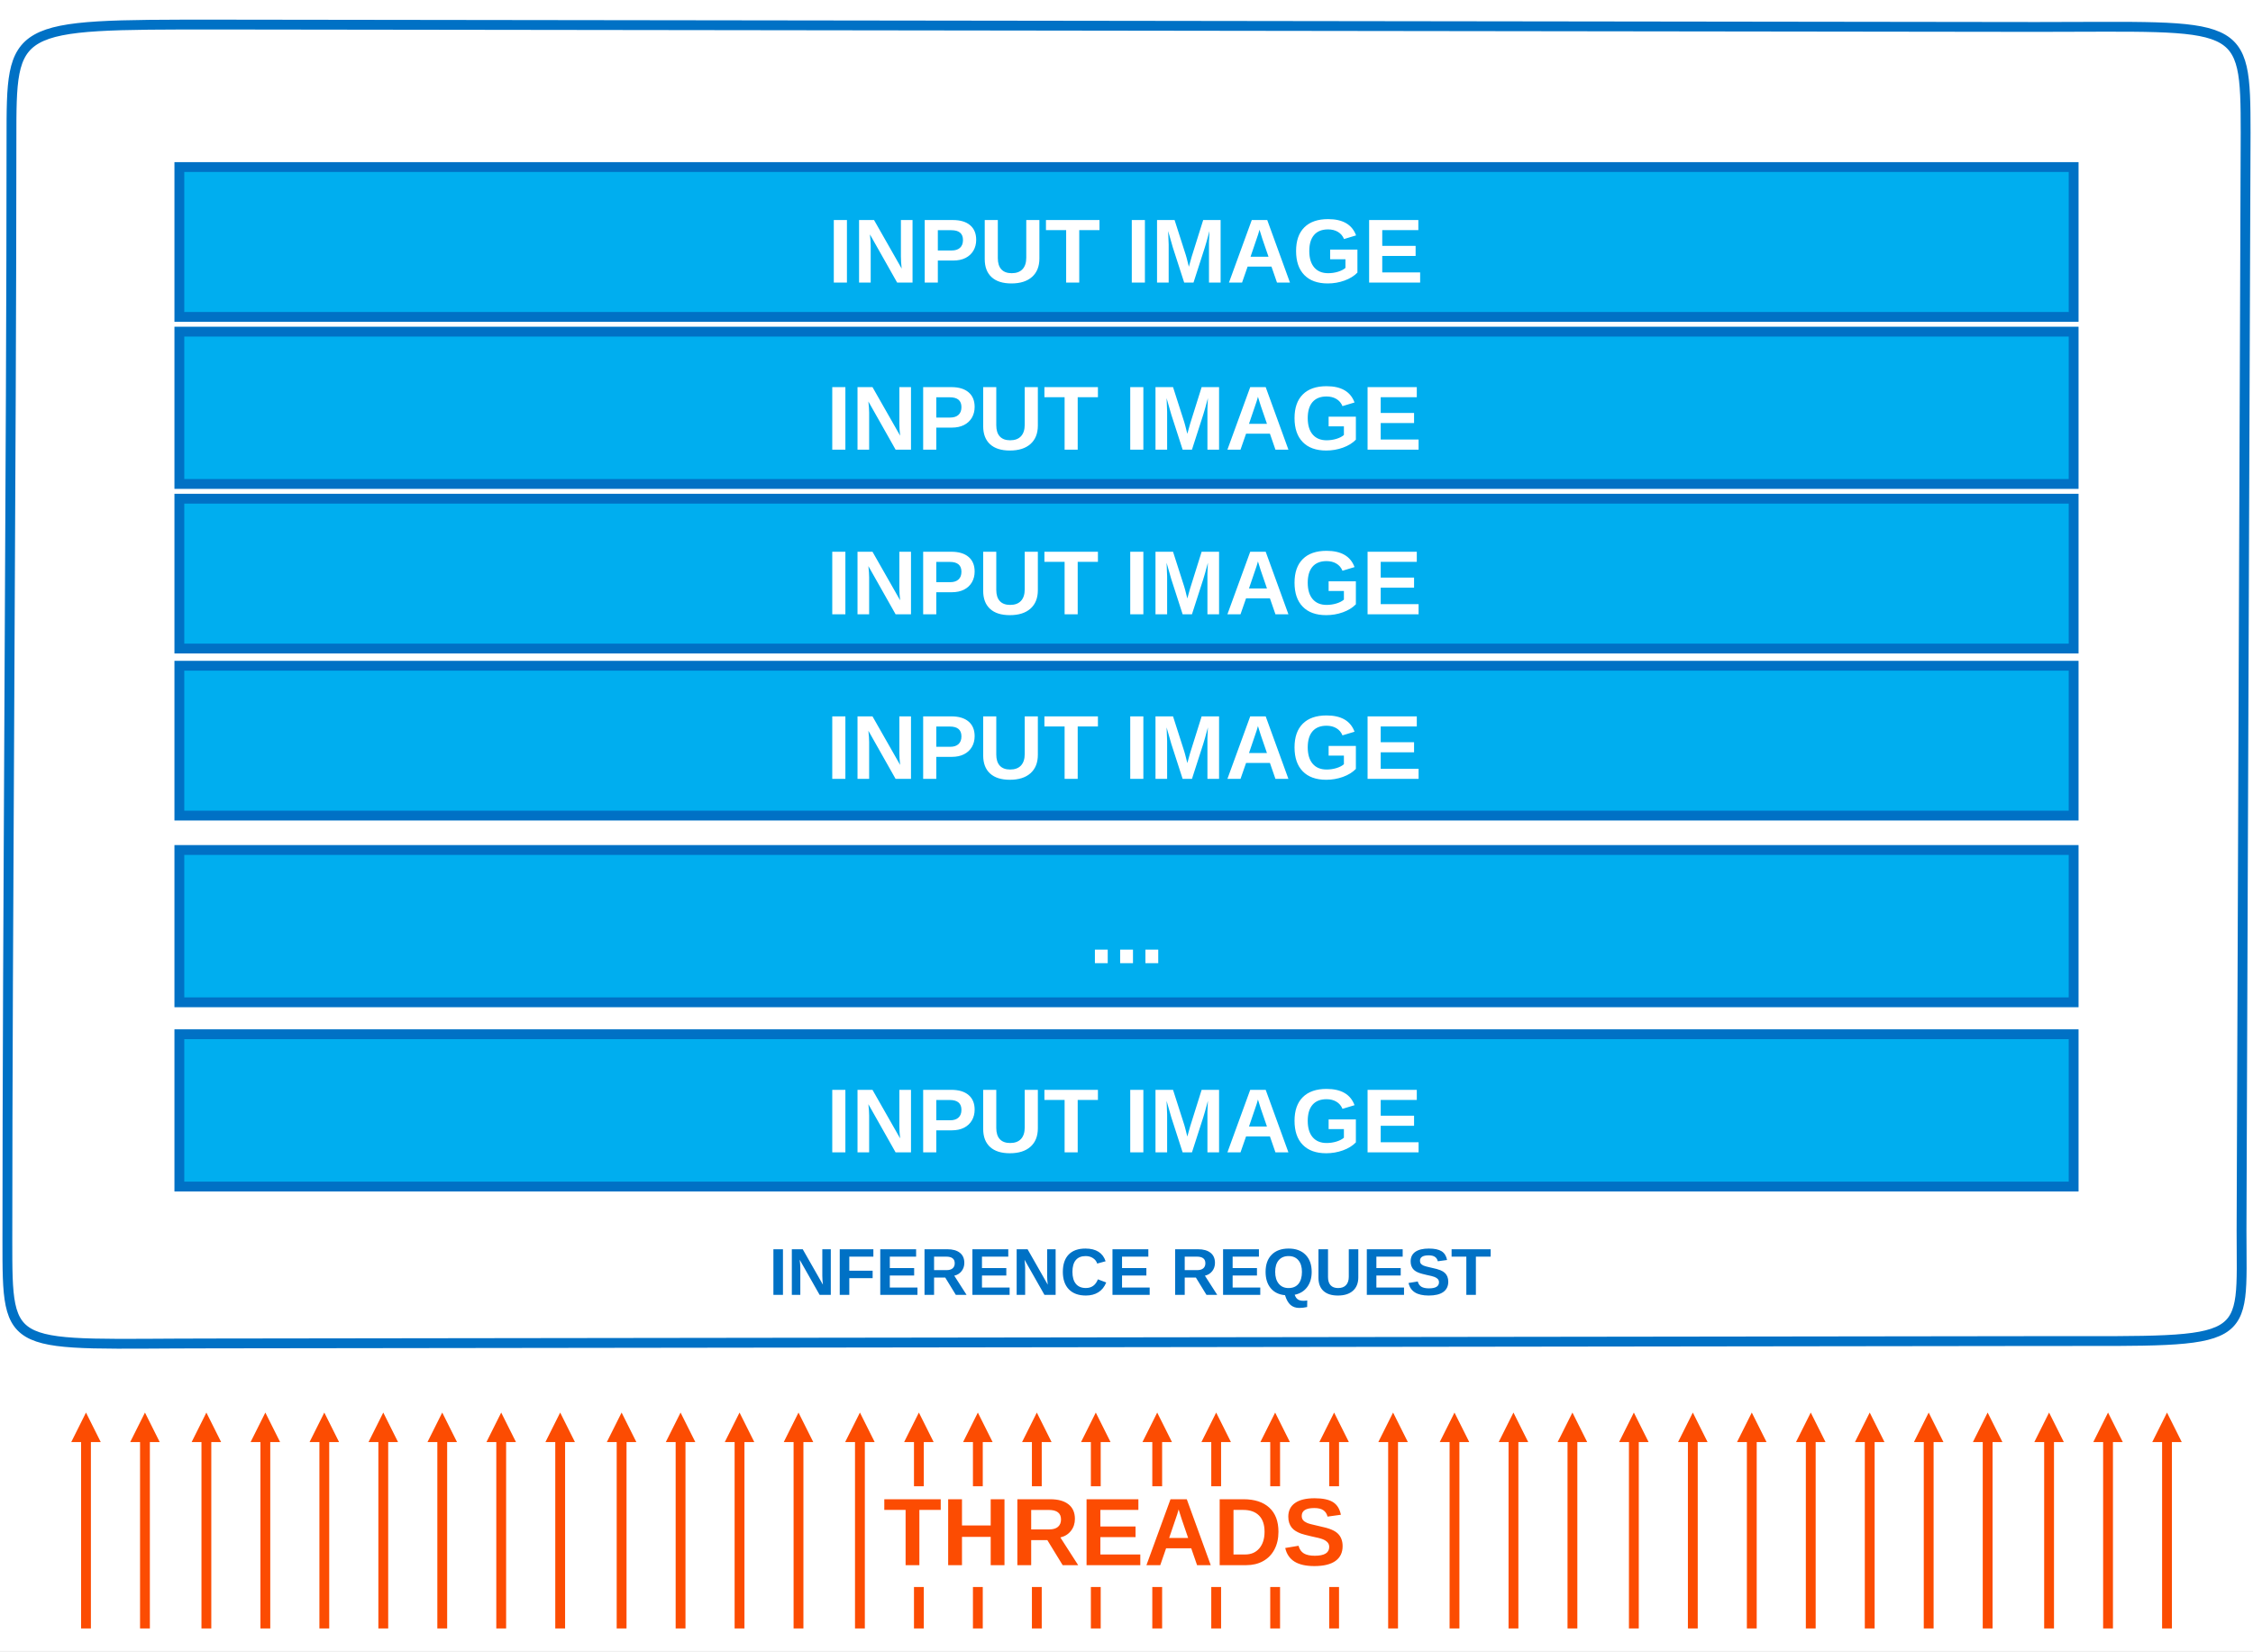
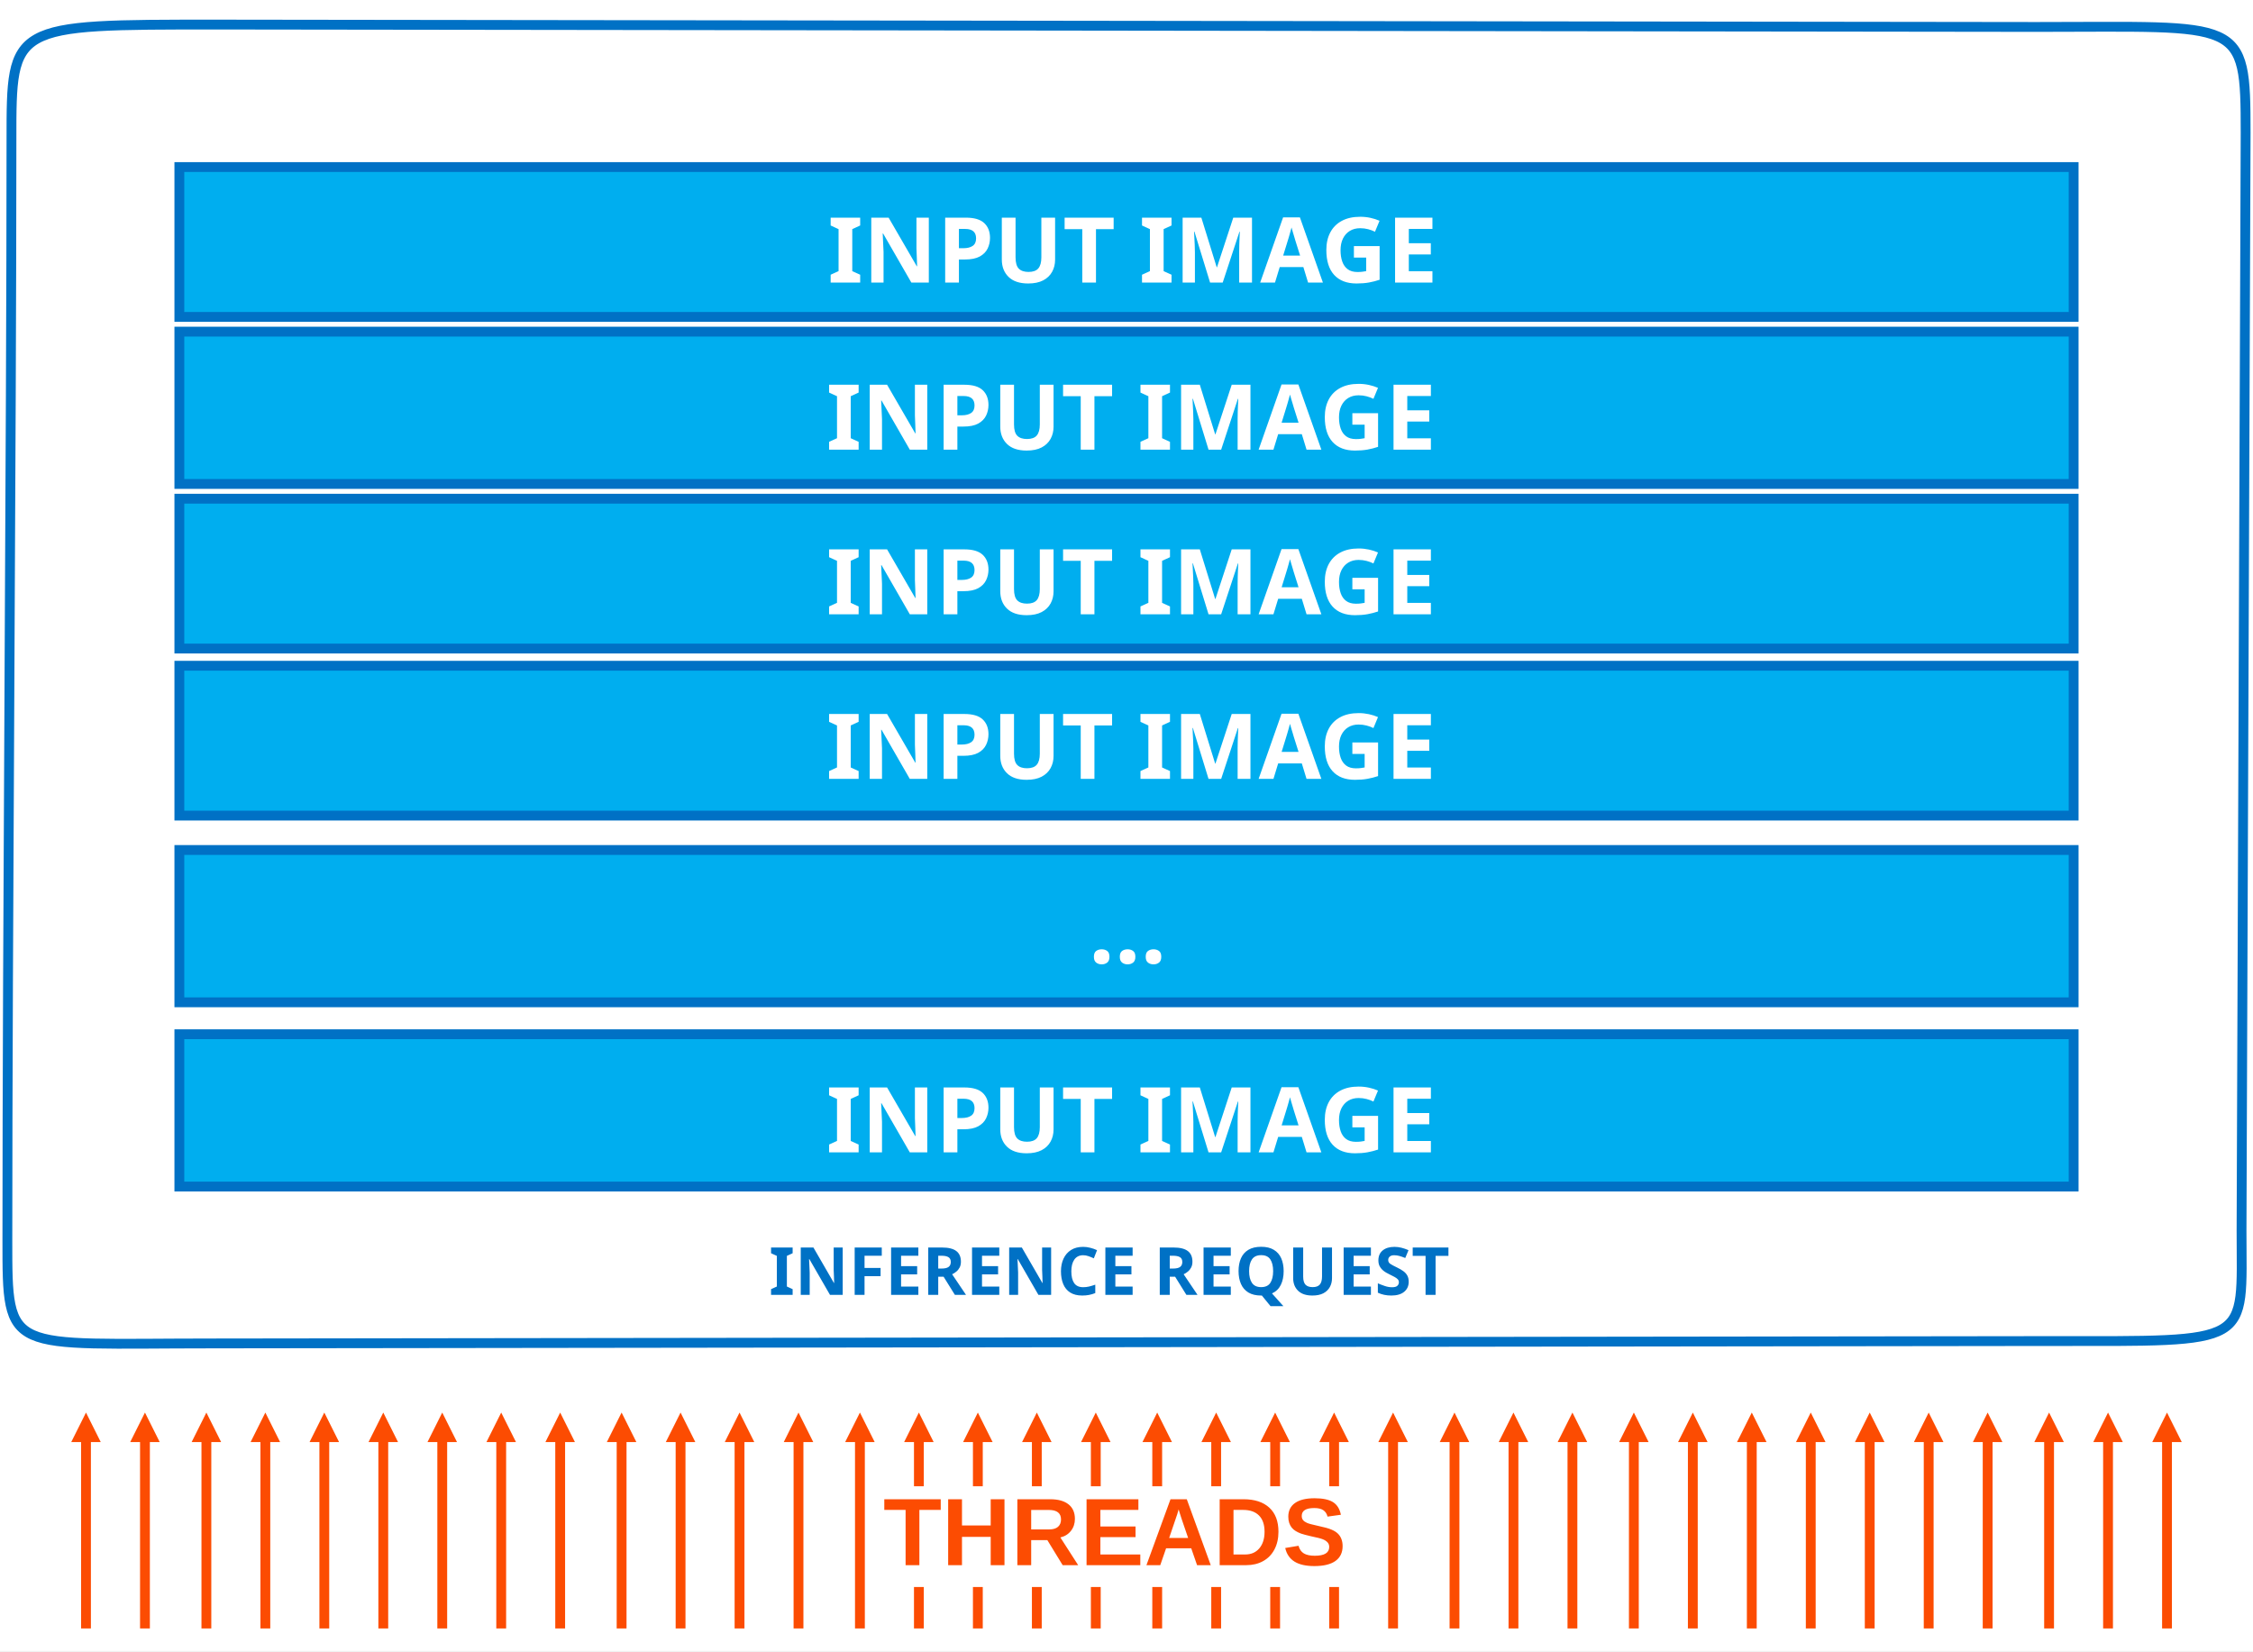
<svg xmlns="http://www.w3.org/2000/svg" width="917" height="672" overflow="hidden">
  <defs>
    <clipPath id="clip0">
      <rect x="0" y="0" width="917" height="672" />
    </clipPath>
  </defs>
  <g clip-path="url(#clip0)">
    <rect x="0" y="0" width="917" height="671.878" fill="#FFFFFF" />
-     <text fill="#0071C5" font-family="Calibri,Calibri_MSFontService,sans-serif" font-weight="700" font-size="32" transform="matrix(1 0 0 0.999818 320.284 533)">INFERENCE REQUEST</text>
+     <text fill="#0071C5" font-family="IntelOneDisplay-Regular,IntelOne Display,sans-serif" font-weight="700" font-size="32" transform="matrix(1 0 0 0.999818 320.284 533)">INFERENCE REQUEST</text>
    <path d="M4.665 56.862C4.665 9.842 4.386 9.998 88.243 9.998L828.757 10.967C912.614 10.967 914 7.041 914 54.061L912.335 500.831C912.335 547.851 917.609 545.792 833.752 545.792L86.578 546.761C2.721 546.761 3 551.585 3 504.565 3 382.402 4.665 179.025 4.665 56.862Z" stroke="#0071C5" stroke-width="4.001" stroke-miterlimit="8" fill="#FFFFFF" fill-rule="evenodd" />
    <path d="M2-2.38986e-06 2 77.86-2 77.86-2 2.38986e-06ZM6 75.86 0 87.86-6 75.86Z" fill="#FC4C02" transform="matrix(1.00018 0 0 -1 301 662.756)" />
    <path d="M2-2.38986e-06 2 77.86-2 77.86-2 2.38986e-06ZM6 75.86 0 87.86-6 75.86Z" fill="#FC4C02" transform="matrix(1.00018 0 0 -1 277 662.756)" />
    <path d="M2-2.38986e-06 2 77.86-2 77.86-2 2.38986e-06ZM6 75.86 0 87.86-6 75.86Z" fill="#FC4C02" transform="matrix(1.00018 0 0 -1 253 662.756)" />
    <path d="M2-2.38986e-06 2 77.86-2 77.86-2 2.38986e-06ZM6 75.86 0 87.86-6 75.86Z" fill="#FC4C02" transform="matrix(1.00018 0 0 -1 228 662.756)" />
    <path d="M2-2.38986e-06 2 77.86-2 77.86-2 2.38986e-06ZM6 75.86 0 87.86-6 75.86Z" fill="#FC4C02" transform="matrix(1.00018 0 0 -1 204 662.756)" />
    <path d="M2-2.38986e-06 2 77.86-2 77.86-2 2.38986e-06ZM6 75.86 0 87.86-6 75.86Z" fill="#FC4C02" transform="matrix(1.00018 0 0 -1 180 662.756)" />
    <path d="M2-2.38986e-06 2 77.86-2 77.86-2 2.38986e-06ZM6 75.86 0 87.86-6 75.86Z" fill="#FC4C02" transform="matrix(1.00018 0 0 -1 156 662.756)" />
    <path d="M2-2.38986e-06 2 77.86-2 77.86-2 2.38986e-06ZM6 75.86 0 87.86-6 75.86Z" fill="#FC4C02" transform="matrix(1.00018 0 0 -1 132 662.756)" />
    <path d="M2-2.38986e-06 2 77.86-2 77.86-2 2.38986e-06ZM6 75.86 0 87.86-6 75.86Z" fill="#FC4C02" transform="matrix(1.00018 0 0 -1 108 662.756)" />
    <path d="M2-2.38986e-06 2 77.86-2 77.86-2 2.38986e-06ZM6 75.86 0 87.86-6 75.86Z" fill="#FC4C02" transform="matrix(1.00018 0 0 -1 84 662.756)" />
    <path d="M2-2.38986e-06 2 77.86-2 77.86-2 2.38986e-06ZM6 75.86 0 87.86-6 75.86Z" fill="#FC4C02" transform="matrix(1.00018 0 0 -1 59 662.756)" />
    <path d="M2-2.38986e-06 2 77.86-2 77.86-2 2.38986e-06ZM6 75.86 0 87.86-6 75.86Z" fill="#FC4C02" transform="matrix(1.00018 0 0 -1 35 662.756)" />
    <path d="M2-2.38986e-06 2 77.86-2 77.86-2 2.38986e-06ZM6 75.86 0 87.86-6 75.86Z" fill="#FC4C02" transform="matrix(1.00018 0 0 -1 592 662.756)" />
    <path d="M2-2.38986e-06 2 77.86-2 77.86-2 2.38986e-06ZM6 75.86 0 87.86-6 75.86Z" fill="#FC4C02" transform="matrix(1.00018 0 0 -1 567 662.756)" />
    <path d="M2-2.38986e-06 2 77.86-2 77.86-2 2.38986e-06ZM6 75.86 0 87.86-6 75.86Z" fill="#FC4C02" transform="matrix(1.00018 0 0 -1 543 662.756)" />
    <path d="M2-2.38986e-06 2 77.86-2 77.86-2 2.38986e-06ZM6 75.86 0 87.86-6 75.86Z" fill="#FC4C02" transform="matrix(1.00018 0 0 -1 519 662.756)" />
    <path d="M2-2.38986e-06 2 77.86-2 77.86-2 2.38986e-06ZM6 75.86 0 87.86-6 75.86Z" fill="#FC4C02" transform="matrix(1.00018 0 0 -1 495 662.756)" />
    <path d="M2-2.38986e-06 2 77.86-2 77.86-2 2.38986e-06ZM6 75.86 0 87.86-6 75.86Z" fill="#FC4C02" transform="matrix(1.00018 0 0 -1 471 662.756)" />
    <path d="M2-2.38986e-06 2 77.86-2 77.86-2 2.38986e-06ZM6 75.86 0 87.86-6 75.86Z" fill="#FC4C02" transform="matrix(1.00018 0 0 -1 446 662.756)" />
    <path d="M2-2.38986e-06 2 77.86-2 77.86-2 2.38986e-06ZM6 75.86 0 87.86-6 75.86Z" fill="#FC4C02" transform="matrix(1.00018 0 0 -1 422 662.756)" />
    <path d="M2-2.38986e-06 2 77.86-2 77.86-2 2.38986e-06ZM6 75.86 0 87.86-6 75.86Z" fill="#FC4C02" transform="matrix(1.00018 0 0 -1 398 662.756)" />
    <path d="M2-2.38986e-06 2 77.86-2 77.86-2 2.38986e-06ZM6 75.86 0 87.86-6 75.86Z" fill="#FC4C02" transform="matrix(1.00018 0 0 -1 374 662.756)" />
    <path d="M2-2.38986e-06 2 77.86-2 77.86-2 2.38986e-06ZM6 75.86 0 87.86-6 75.86Z" fill="#FC4C02" transform="matrix(1.00018 0 0 -1 350 662.756)" />
    <path d="M2-2.38986e-06 2 77.86-2 77.86-2 2.38986e-06ZM6 75.86 0 87.86-6 75.86Z" fill="#FC4C02" transform="matrix(1.00018 0 0 -1 325 662.756)" />
    <path d="M2-2.38986e-06 2 77.86-2 77.86-2 2.38986e-06ZM6 75.86 0 87.86-6 75.86Z" fill="#FC4C02" transform="matrix(1.00018 0 0 -1 882 662.756)" />
    <path d="M2-2.38986e-06 2 77.86-2 77.86-2 2.38986e-06ZM6 75.86 0 87.86-6 75.86Z" fill="#FC4C02" transform="matrix(1.00018 0 0 -1 858 662.756)" />
    <path d="M2-2.38986e-06 2 77.86-2 77.86-2 2.38986e-06ZM6 75.86 0 87.86-6 75.86Z" fill="#FC4C02" transform="matrix(1.00018 0 0 -1 834 662.756)" />
    <path d="M2-2.38986e-06 2 77.86-2 77.86-2 2.38986e-06ZM6 75.86 0 87.86-6 75.86Z" fill="#FC4C02" transform="matrix(1.00018 0 0 -1 809 662.756)" />
    <path d="M2-2.38986e-06 2 77.86-2 77.86-2 2.38986e-06ZM6 75.86 0 87.86-6 75.86Z" fill="#FC4C02" transform="matrix(1.00018 0 0 -1 785 662.756)" />
    <path d="M2-2.38986e-06 2 77.86-2 77.86-2 2.38986e-06ZM6 75.86 0 87.86-6 75.86Z" fill="#FC4C02" transform="matrix(1.00018 0 0 -1 761 662.756)" />
    <path d="M2-2.38986e-06 2 77.86-2 77.86-2 2.38986e-06ZM6 75.86 0 87.86-6 75.86Z" fill="#FC4C02" transform="matrix(1.00018 0 0 -1 737 662.756)" />
    <path d="M2-2.38986e-06 2 77.86-2 77.86-2 2.38986e-06ZM6 75.86 0 87.86-6 75.86Z" fill="#FC4C02" transform="matrix(1.00018 0 0 -1 713 662.756)" />
    <path d="M2-2.38986e-06 2 77.86-2 77.86-2 2.38986e-06ZM6 75.86 0 87.86-6 75.86Z" fill="#FC4C02" transform="matrix(1.00018 0 0 -1 689 662.756)" />
    <path d="M2-2.38986e-06 2 77.86-2 77.86-2 2.38986e-06ZM6 75.86 0 87.86-6 75.86Z" fill="#FC4C02" transform="matrix(1.00018 0 0 -1 665 662.756)" />
    <path d="M2-2.38986e-06 2 77.86-2 77.86-2 2.38986e-06ZM6 75.86 0 87.86-6 75.86Z" fill="#FC4C02" transform="matrix(1.00018 0 0 -1 640 662.756)" />
    <path d="M2-2.38986e-06 2 77.86-2 77.86-2 2.38986e-06ZM6 75.86 0 87.86-6 75.86Z" fill="#FC4C02" transform="matrix(1.00018 0 0 -1 616 662.756)" />
    <rect x="356" y="604.89" width="205" height="41" fill="#FFFFFF" />
    <text fill="#FC4C02" font-family="Arial,Arial_MSFontService,sans-serif" font-weight="700" font-size="39" transform="matrix(1 0 0 0.999818 359.482 637)">THREADS</text>
    <rect x="73" y="270.951" width="771" height="60.989" stroke="#0071C5" stroke-width="4.001" stroke-miterlimit="8" fill="#00AEEF" />
-     <text fill="#FFFFFF" font-family="Arial,Arial_MSFontService,sans-serif" font-weight="700" font-size="37" transform="matrix(1 0 0 0.999818 336.27 317)">INPUT IMAGE</text>
+     <text fill="#FFFFFF" font-family="IntelOneDisplay-Regular,IntelOne Display,sans-serif" font-weight="700" font-size="37" transform="matrix(1 0 0 0.999818 336.27 317)">INPUT IMAGE</text>
    <rect x="73" y="202.963" width="771" height="60.989" stroke="#0071C5" stroke-width="4.001" stroke-miterlimit="8" fill="#00AEEF" />
-     <text fill="#FFFFFF" font-family="Arial,Arial_MSFontService,sans-serif" font-weight="700" font-size="37" transform="matrix(1 0 0 0.999818 336.27 250)">INPUT IMAGE</text>
+     <text fill="#FFFFFF" font-family="IntelOneDisplay-Regular,IntelOne Display,sans-serif" font-weight="700" font-size="37" transform="matrix(1 0 0 0.999818 336.27 250)">INPUT IMAGE</text>
    <rect x="73" y="134.975" width="771" height="61.989" stroke="#0071C5" stroke-width="4.001" stroke-miterlimit="8" fill="#00AEEF" />
-     <text fill="#FFFFFF" font-family="Arial,Arial_MSFontService,sans-serif" font-weight="700" font-size="37" transform="matrix(1 0 0 0.999818 336.27 183)">INPUT IMAGE</text>
+     <text fill="#FFFFFF" font-family="IntelOneDisplay-Regular,IntelOne Display,sans-serif" font-weight="700" font-size="37" transform="matrix(1 0 0 0.999818 336.27 183)">INPUT IMAGE</text>
    <rect x="73" y="67.988" width="771" height="60.989" stroke="#0071C5" stroke-width="4.001" stroke-miterlimit="8" fill="#00AEEF" />
-     <text fill="#FFFFFF" font-family="Arial,Arial_MSFontService,sans-serif" font-weight="700" font-size="37" transform="matrix(1 0 0 0.999818 336.9 115)">INPUT IMAGE</text>
+     <text fill="#FFFFFF" font-family="IntelOneDisplay-Regular,IntelOne Display,sans-serif" font-weight="700" font-size="37" transform="matrix(1 0 0 0.999818 336.9 115)">INPUT IMAGE</text>
    <rect x="73" y="345.937" width="771" height="61.989" stroke="#0071C5" stroke-width="4.001" stroke-miterlimit="8" fill="#00AEEF" />
-     <text fill="#FFFFFF" font-family="Arial,Arial_MSFontService,sans-serif" font-weight="700" font-size="37" transform="matrix(1 0 0 0.999818 443.123 392)">...</text>
+     <text fill="#FFFFFF" font-family="IntelOneDisplay-Regular,IntelOne Display,sans-serif" font-weight="700" font-size="37" transform="matrix(1 0 0 0.999818 443.123 392)">...</text>
    <rect x="73" y="420.923" width="771" height="61.989" stroke="#0071C5" stroke-width="4.001" stroke-miterlimit="8" fill="#00AEEF" />
-     <text fill="#FFFFFF" font-family="Arial,Arial_MSFontService,sans-serif" font-weight="700" font-size="37" transform="matrix(1 0 0 0.999818 336.27 469)">INPUT IMAGE<tspan fill="#0071C5" font-size="27" x="-23.296" y="58.011">INFERENCE REQUEST</tspan>
+     <text fill="#FFFFFF" font-family="IntelOneDisplay-Regular,IntelOne Display,sans-serif" font-weight="700" font-size="37" transform="matrix(1 0 0 0.999818 336.27 469)">INPUT IMAGE<tspan fill="#0071C5" font-size="27" x="-23.296" y="58.011">INFERENCE REQUEST</tspan>
    </text>
  </g>
</svg>
